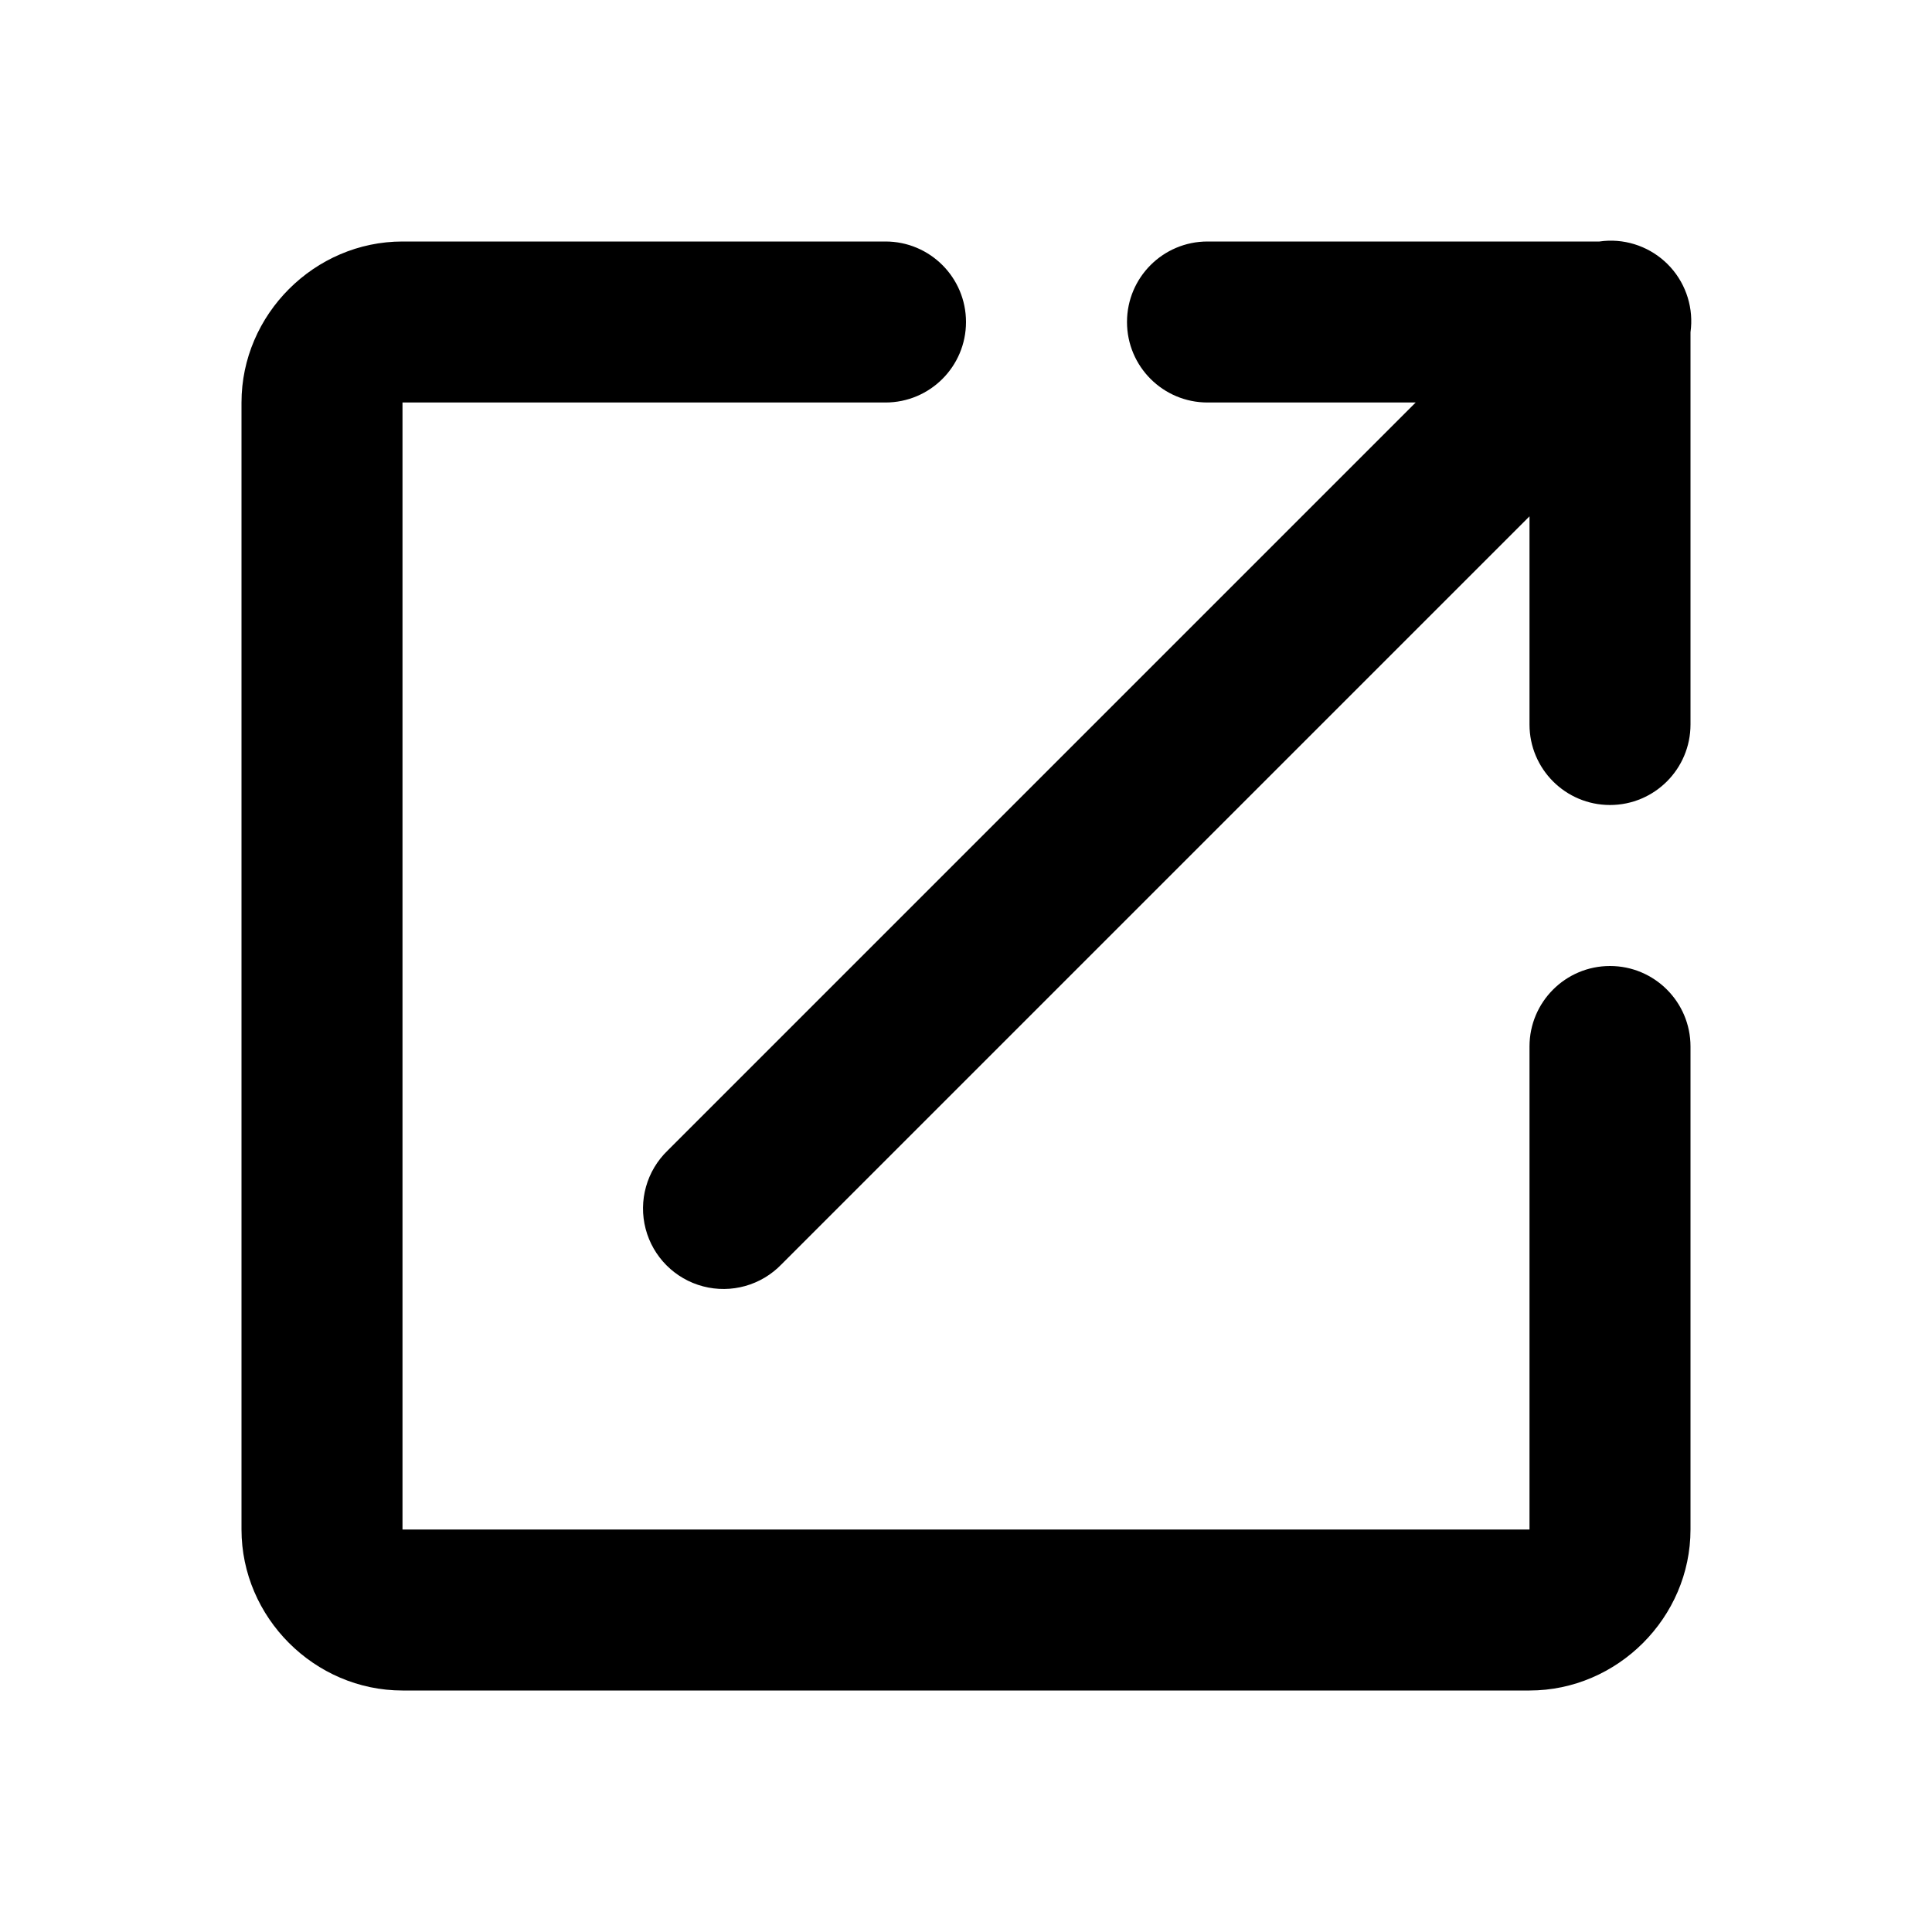
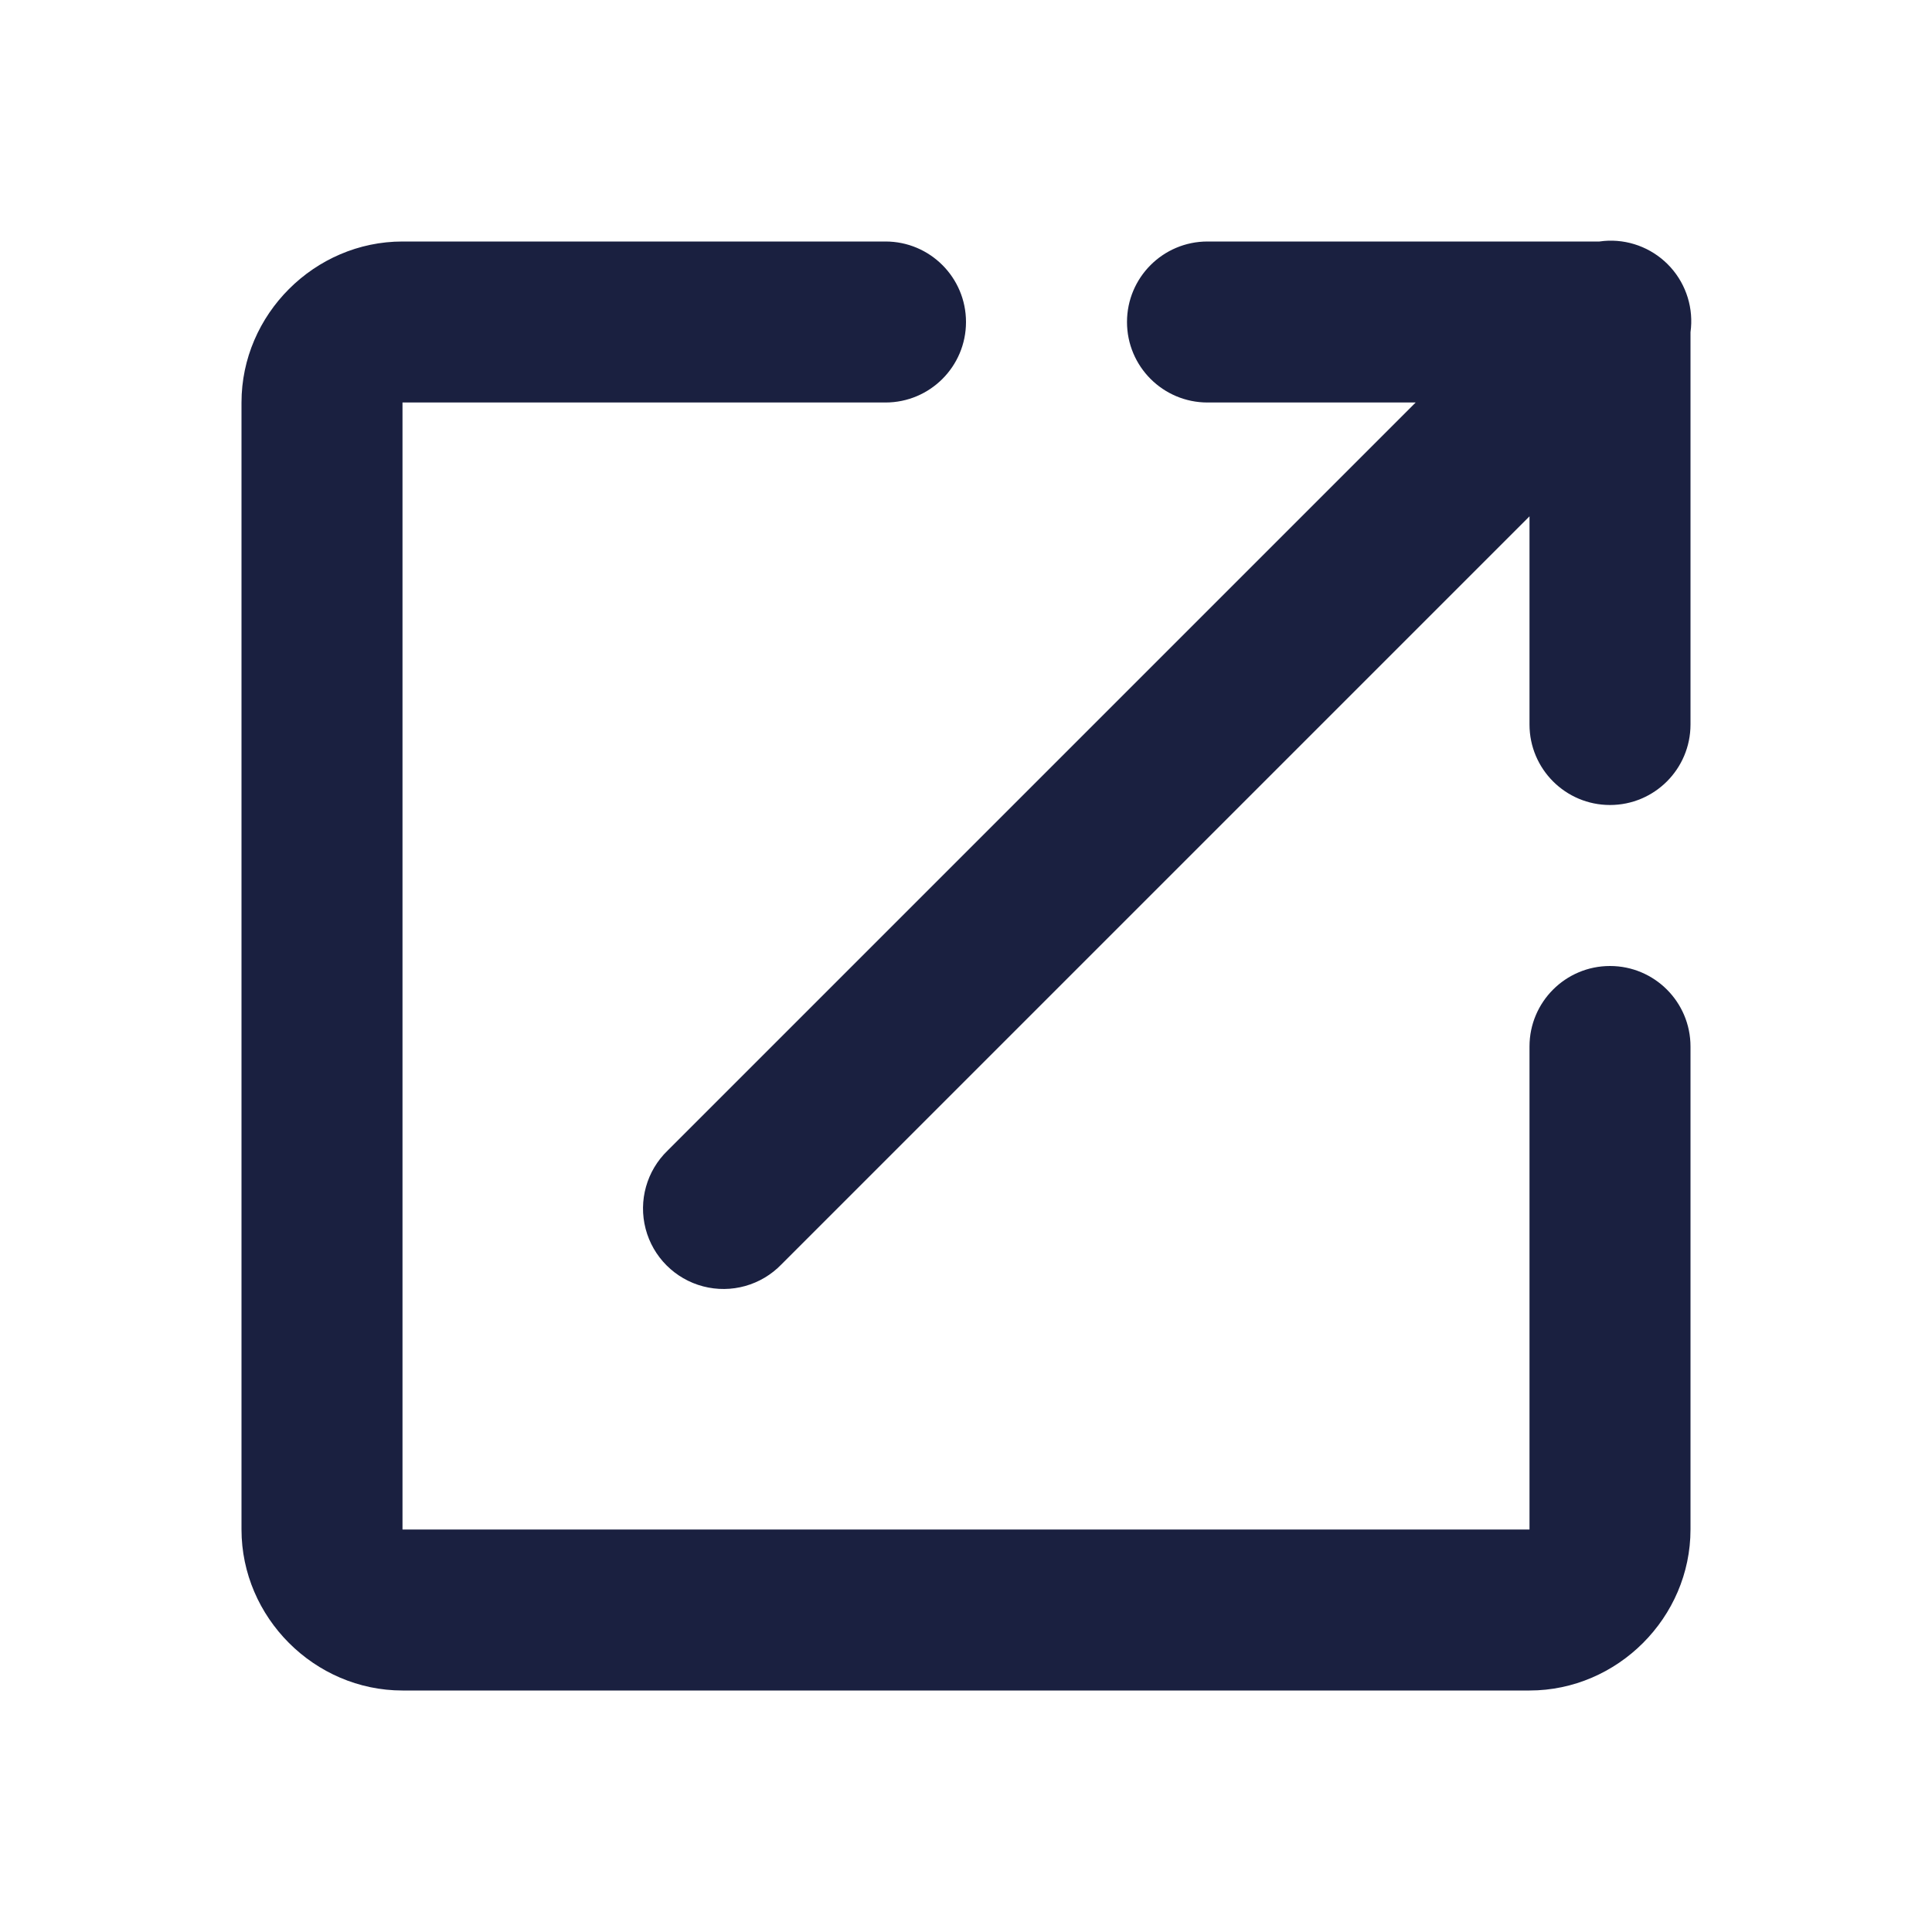
- <svg xmlns="http://www.w3.org/2000/svg" fill="#000000" viewBox="0 0 24 24" width="24px" height="24px">
+ <svg xmlns="http://www.w3.org/2000/svg" fill="#1a2040" viewBox="0 0 24 24" width="24px" height="24px">
  <path d="M 19.98 2.99 A 1 1 0 0 0 19.869 3 L 15 3 A 1 1 0 1 0 15 5 L 17.586 5 L 8.293 14.293 A 1 1 0 1 0 9.707 15.707 L 19 6.414 L 19 9 A 1 1 0 1 0 21 9 L 21 4.127 A 1 1 0 0 0 19.98 2.99 z M 5 3 C 3.907 3 3 3.907 3 5 L 3 19 C 3 20.093 3.907 21 5 21 L 19 21 C 20.093 21 21 20.093 21 19 L 21 13 A 1 1 0 1 0 19 13 L 19 19 L 5 19 L 5 5 L 11 5 A 1 1 0 1 0 11 3 L 5 3 z" />
</svg>
